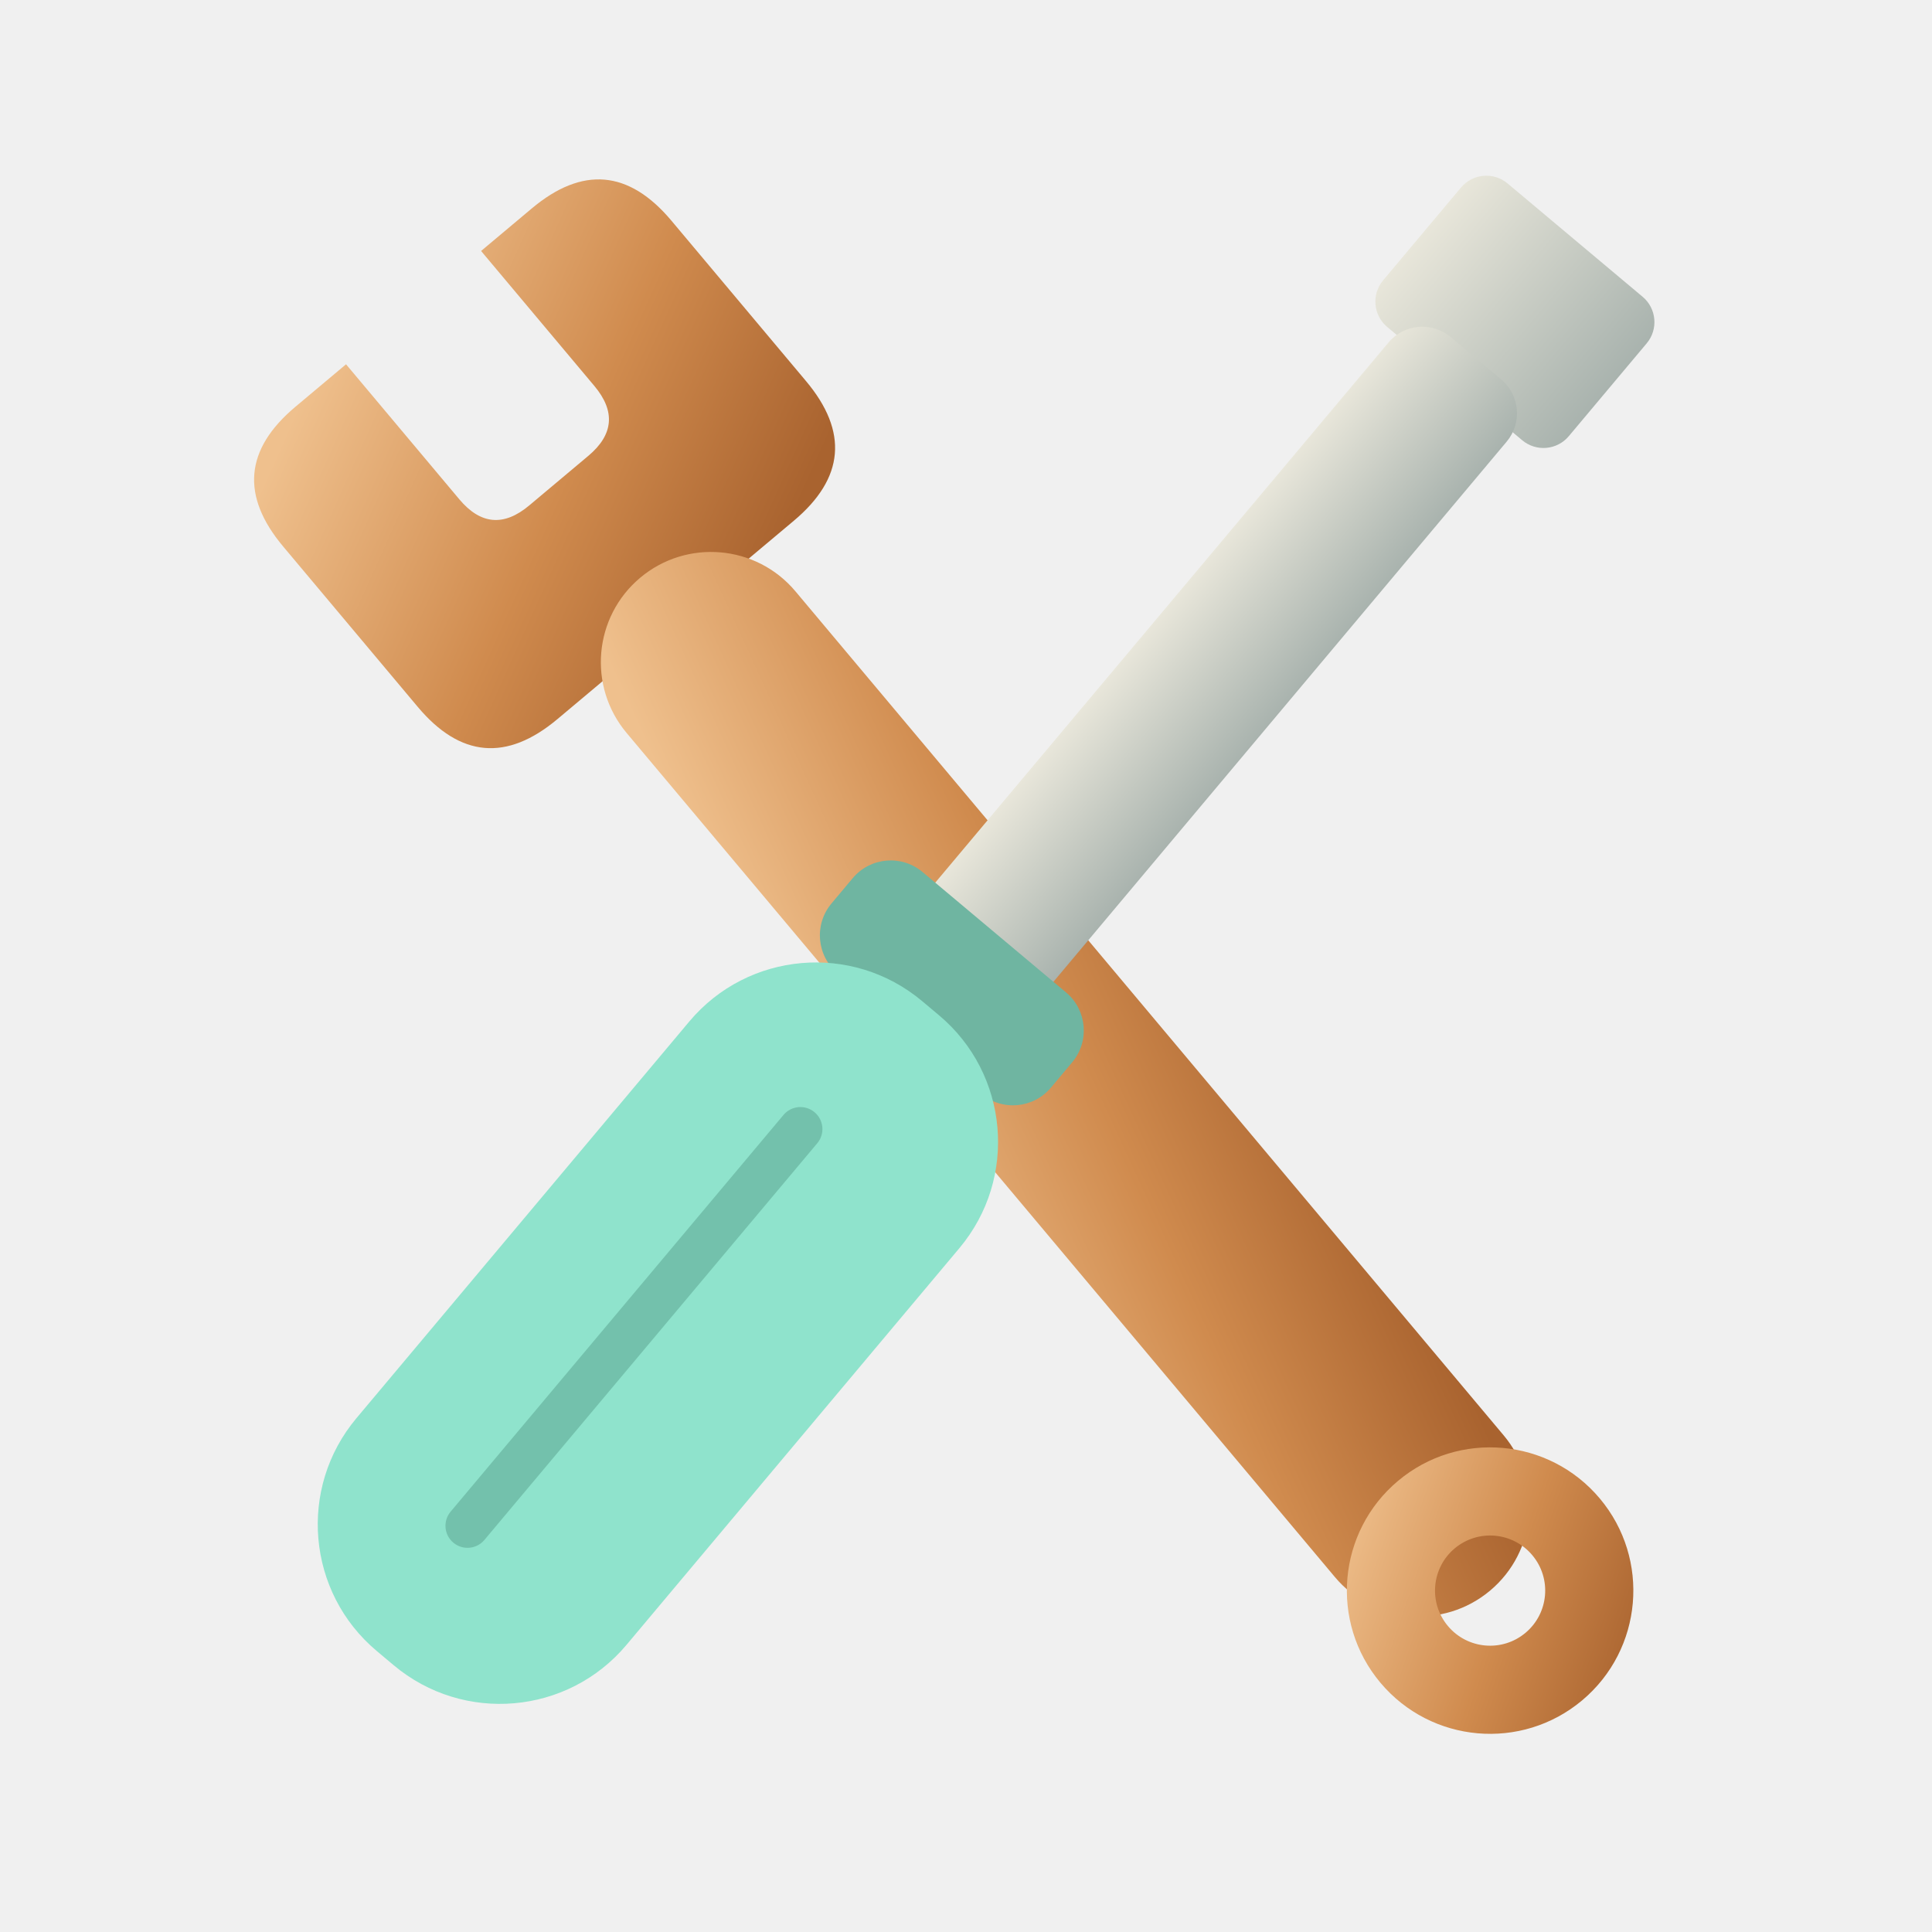
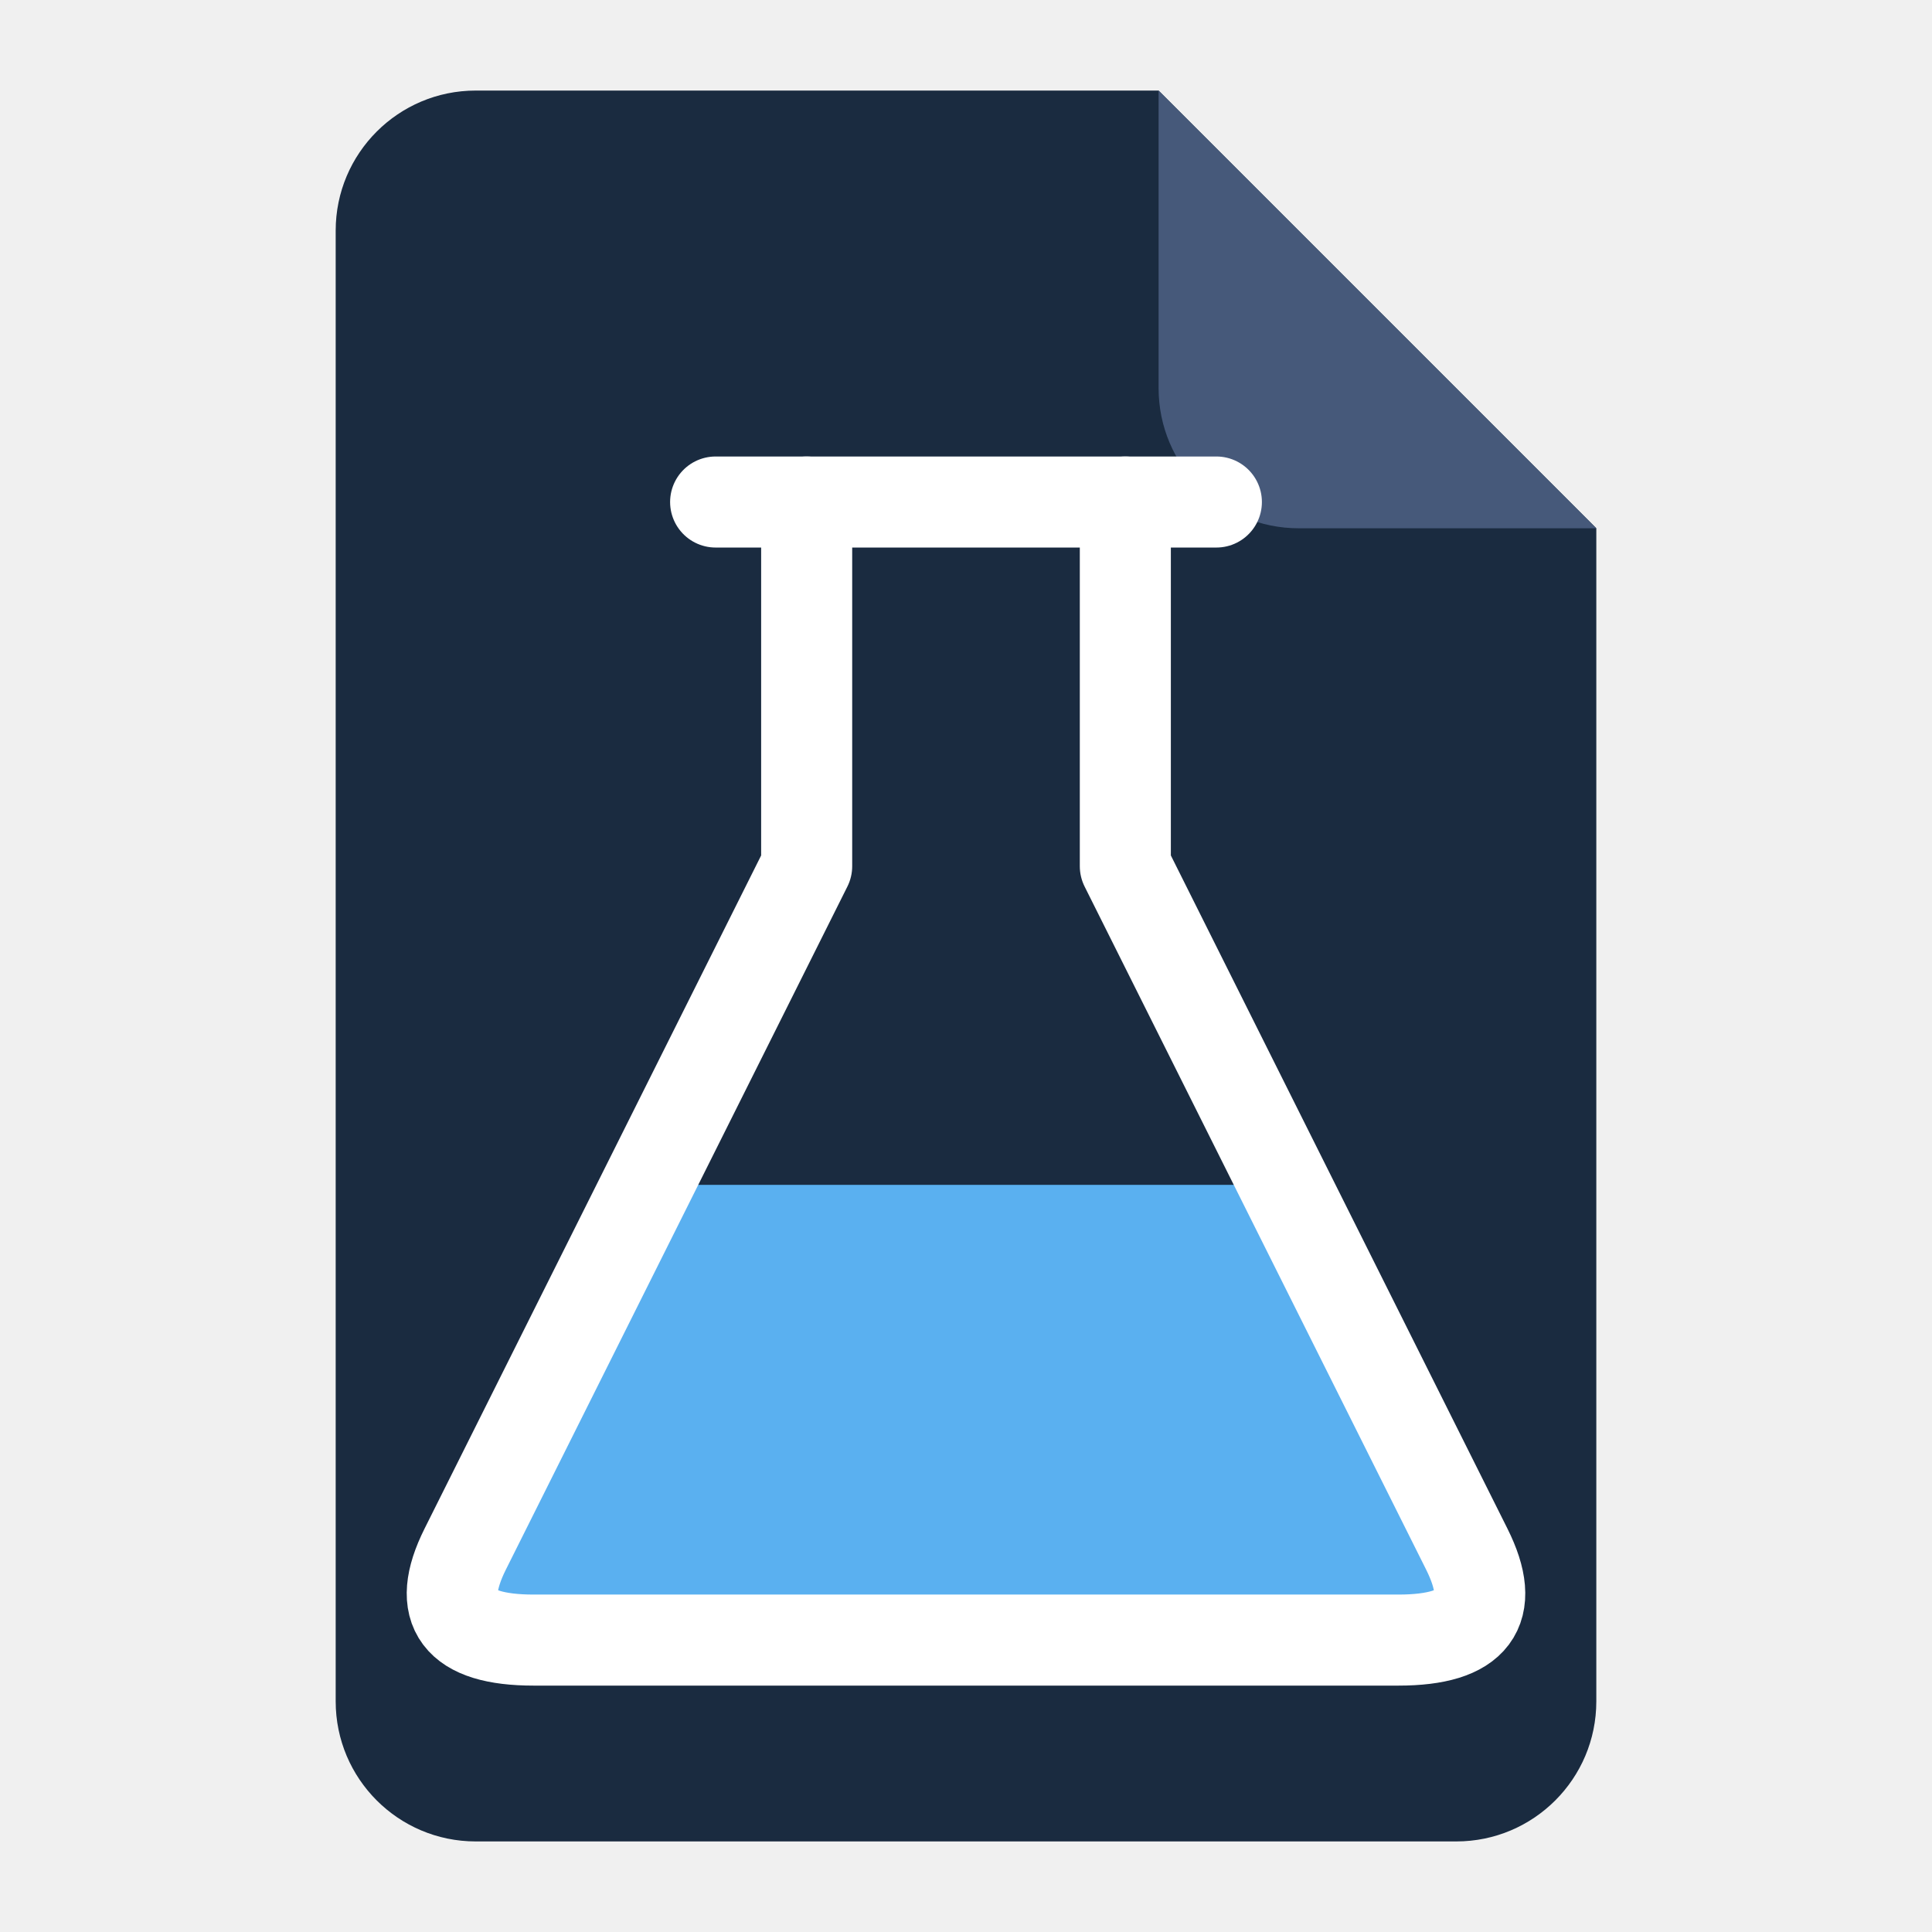
- <svg xmlns="http://www.w3.org/2000/svg" viewBox="0 0 512 512">
+ <svg xmlns="http://www.w3.org/2000/svg" viewBox="0 0 256 256">
  <defs>
-     <linearGradient id="copper" x1="20%" y1="0%" x2="80%" y2="100%">
-       <stop offset="0%" stop-color="#EFC08D" />
-       <stop offset="55%" stop-color="#D08B4E" />
-       <stop offset="100%" stop-color="#A9632F" />
-     </linearGradient>
-     <linearGradient id="steel" x1="0%" y1="0%" x2="100%" y2="0%">
-       <stop offset="0%" stop-color="#E8E6DA" />
-       <stop offset="100%" stop-color="#A9B3AE" />
-     </linearGradient>
+     <clipPath id="inside">
+       <path d="M114 96 V128 L84 188 Q80 196 90 196 H166 Q176 196 172 188 L142 128 V96 Z" />
+     </clipPath>
  </defs>
-   <g transform="translate(256 256) scale(1.46) translate(-256 -256)">
-     <g transform="rotate(-40 256 256)" fill="url(#copper)">
-       <path d="M 228 100                L 240 100 L 240 132 Q 240 141 249 141                L 263 141 Q 272 141 272 132 L 272 100                L 284 100 Q 302 100 302 118                L 302 156 Q 302 174 284 174                L 228 174 Q 210 174 210 156                L 210 118 Q 210 100 228 100 Z" />
-       <rect x="236" y="164" width="40" height="240" rx="20" />
-       <path fill-rule="evenodd" d="M 230 404 A 26 26 0 1 0 282 404 A 26 26 0 1 0 230 404 Z                M 246 404 A 10 10 0 1 0 266 404 A 10 10 0 1 0 246 404 Z" />
-     </g>
-     <g transform="rotate(40 256 256)">
-       <rect x="234" y="84" width="44" height="34" rx="6" fill="url(#steel)" />
-       <rect x="242" y="112" width="28" height="146" rx="8" fill="url(#steel)" />
-       <rect x="230" y="248" width="52" height="24" rx="9" fill="#6FB5A1" />
-       <rect x="224" y="266" width="64" height="154" rx="30" fill="#8FE3CC" />
-       <rect x="248" y="294" width="8" height="102" rx="4" fill="#57A08C" opacity="0.5" />
+   <g transform="translate(128 128) scale(1.16) translate(-128 -128)">
+     <path fill="#1A2B40" d="M72 28 H150 L200 78 V212 a16 16 0 0 1 -16 16 H72 a16 16 0 0 1 -16 -16 V44 a16 16 0 0 1 16 -16 Z" />
+     <path fill="#46597A" d="M150 28 V62 a16 16 0 0 0 16 16 H200 Z" />
+     <g transform="translate(128 140) scale(1.3) translate(-128 -146)">
+       <rect x="80" y="156" width="96" height="44" fill="#5AB0F0" clip-path="url(#inside)" />
+       <g fill="none" stroke="#fff" stroke-width="8" stroke-linecap="round" stroke-linejoin="round">
+         <path d="M114 96 V128 L84 188 Q80 196 90 196 H166 Q176 196 172 188 L142 128 V96" />
+         <path d="M106 96 H150" />
+       </g>
    </g>
  </g>
</svg>
